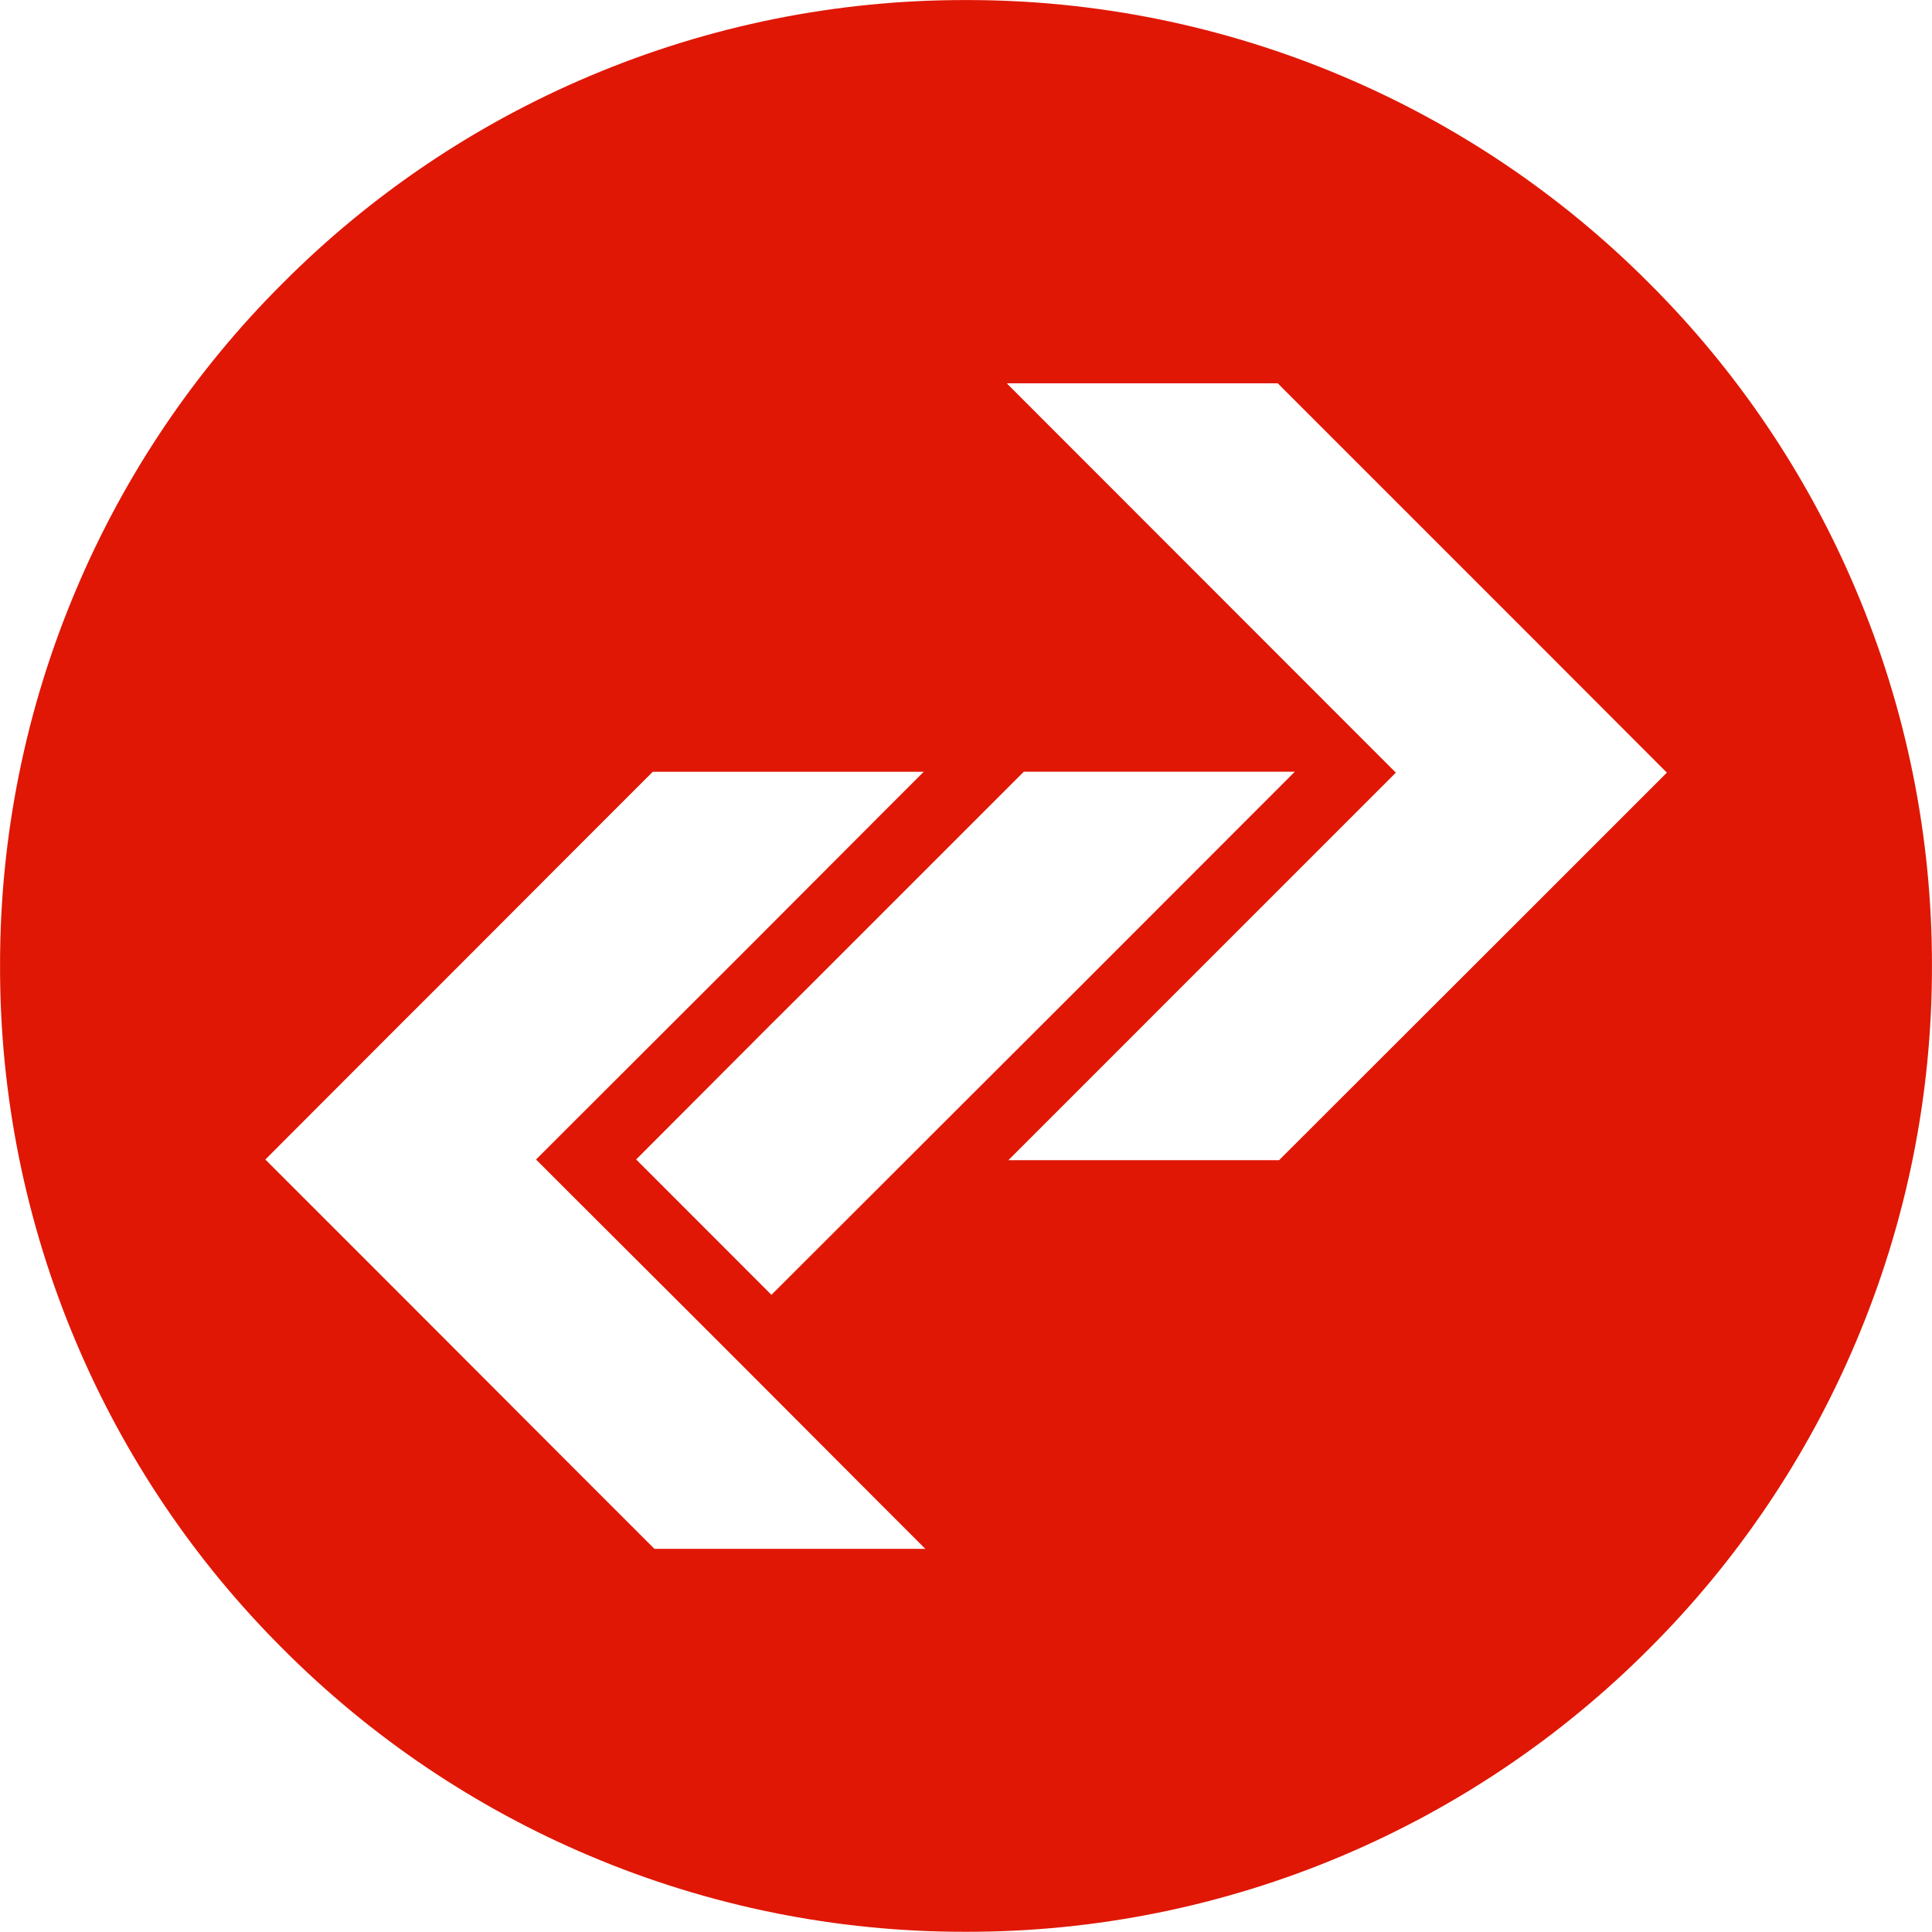
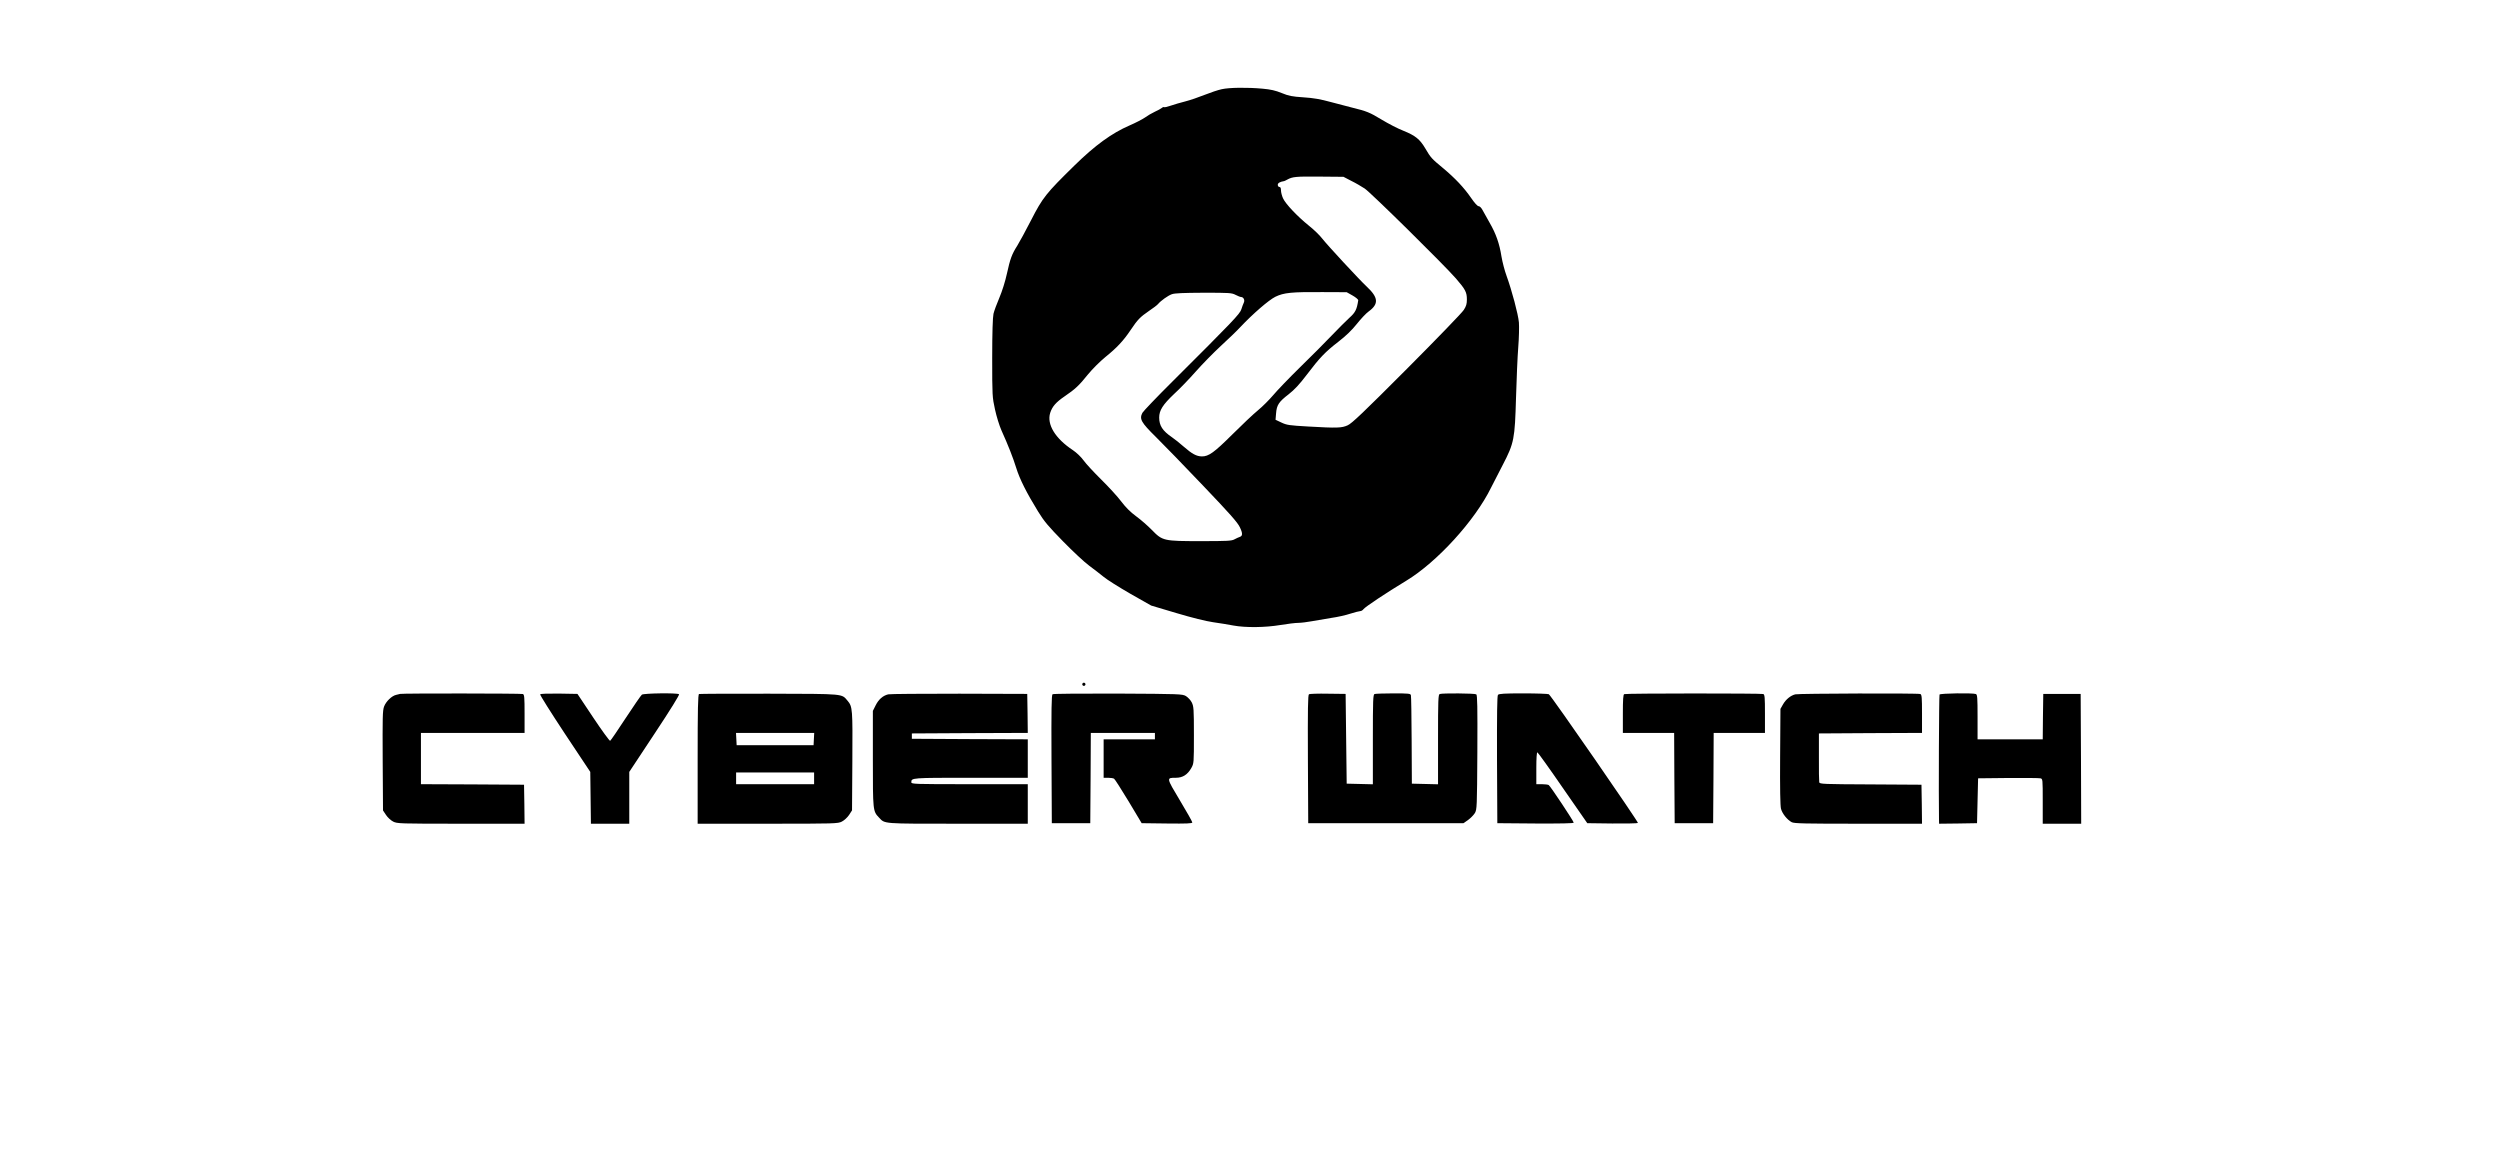
- <svg xmlns="http://www.w3.org/2000/svg" width="36.092" height="36.087" viewBox="0 0 36.092 36.087">
-   <path id="Exclusion_5" data-name="Exclusion 5" d="M-17293.957-7283.912a17.94,17.94,0,0,1-7.023-1.417,17.962,17.962,0,0,1-5.734-3.867,17.949,17.949,0,0,1-3.867-5.735,17.924,17.924,0,0,1-1.418-7.024,17.928,17.928,0,0,1,1.418-7.024,17.931,17.931,0,0,1,3.867-5.735,17.952,17.952,0,0,1,5.734-3.867,17.932,17.932,0,0,1,7.023-1.418,17.948,17.948,0,0,1,7.025,1.418,17.965,17.965,0,0,1,5.736,3.867,17.943,17.943,0,0,1,3.867,5.735,17.919,17.919,0,0,1,1.42,7.024,17.915,17.915,0,0,1-1.42,7.024,17.961,17.961,0,0,1-3.867,5.735,18,18,0,0,1-5.736,3.867A17.957,17.957,0,0,1-17293.957-7283.912Zm-5.848-21.671-.8.8-.691.691-2.529,2.533-.689.687-2.529,2.533,2.529,2.529.689.69,2.529,2.533.691.691.83.83h5.061l-.83-.83-2.527-2.533-.691-.691-2.533-2.528-.691-.691.691-.691,2.533-2.529.691-.69,2.527-2.533.8-.8h-5.061Zm6.93,0-1.49,1.49-2.533,2.533-.691.687-2.527,2.533,2.527,2.529,2.533-2.529.691-.691,2.533-2.529,4.02-4.023Zm-.309-7.256,0,.009,7.26,7.264-7.238,7.239h5.057l4.715-4.71,2.529-2.529-2.529-2.533-4.74-4.74Z" transform="translate(17312 7320)" fill="#e01705" />
+ <svg xmlns="http://www.w3.org/2000/svg" version="1.0" width="2340pt" height="1080pt" viewBox="0 0 2340 1080" preserveAspectRatio="xMidYMid meet">
+   <g transform="translate(0,1080) scale(0.1,-0.1)" fill="#000000" stroke="none">
+     <path d="M11435 9965 c-33 -7 -105 -31 -160 -53 -55 -22 -136 -50 -180 -61 -44 -11 -105 -29 -137 -40 -31 -11 -59 -17 -62 -14 -3 3 -13 0 -21 -7 -9 -7 -38 -24 -66 -36 -28 -13 -69 -37 -92 -54 -23 -16 -88 -50 -144 -74 -168 -73 -322 -185 -517 -376 -265 -260 -296 -298 -405 -511 -52 -101 -110 -208 -129 -238 -51 -80 -67 -124 -97 -261 -16 -74 -45 -166 -71 -227 -24 -56 -49 -124 -55 -150 -7 -31 -12 -176 -12 -413 0 -356 1 -368 26 -482 14 -65 41 -152 60 -195 65 -144 109 -257 139 -353 32 -104 97 -233 204 -407 57 -93 97 -140 234 -280 91 -93 201 -196 245 -228 44 -32 105 -80 136 -105 31 -26 144 -97 250 -158 l194 -110 235 -70 c147 -44 276 -76 345 -86 61 -9 146 -22 190 -31 115 -21 297 -19 440 5 66 11 141 20 167 20 25 0 82 7 125 15 43 8 125 22 182 31 58 8 139 26 180 40 42 13 84 24 93 24 9 0 23 8 30 18 15 21 213 153 400 266 288 174 643 563 794 871 22 44 72 141 111 216 105 202 112 240 123 629 5 173 14 385 21 472 7 86 9 189 6 230 -7 78 -66 299 -116 437 -17 46 -38 126 -47 179 -19 122 -52 215 -111 317 -25 44 -55 97 -66 118 -11 21 -26 37 -37 37 -11 0 -38 30 -71 78 -67 97 -149 184 -264 280 -105 87 -113 95 -165 184 -51 86 -93 119 -204 164 -50 19 -142 67 -205 105 -109 66 -137 78 -276 112 -33 8 -121 31 -195 51 -102 28 -166 39 -260 45 -106 7 -137 13 -203 40 -58 24 -103 34 -180 41 -142 13 -311 11 -382 -5z m1213 -858 c41 -20 97 -53 126 -72 57 -38 741 -712 854 -842 88 -102 102 -128 102 -196 0 -41 -6 -63 -29 -98 -15 -25 -255 -273 -533 -552 -407 -408 -515 -511 -554 -528 -56 -25 -96 -27 -372 -11 -174 10 -197 13 -248 37 l-55 26 5 60 c6 78 26 108 117 178 55 43 102 93 170 183 122 161 173 214 297 310 70 54 126 108 172 166 38 48 88 101 111 117 96 70 91 130 -18 232 -68 63 -375 395 -417 450 -22 29 -77 83 -124 120 -108 87 -219 204 -243 257 -10 22 -19 56 -19 74 0 22 -5 32 -15 32 -8 0 -15 9 -15 20 0 17 21 29 60 35 3 0 16 7 29 14 49 27 80 30 301 28 l225 -2 73 -38z m12 -1073 c30 -17 54 -37 53 -45 -13 -86 -27 -114 -82 -163 -31 -28 -105 -103 -166 -166 -60 -63 -194 -198 -298 -299 -103 -101 -216 -219 -251 -261 -35 -41 -98 -105 -141 -140 -44 -36 -152 -138 -241 -227 -169 -168 -221 -206 -285 -205 -50 1 -91 23 -169 91 -36 32 -85 71 -110 88 -89 61 -120 109 -120 185 0 67 34 120 138 219 54 49 146 145 205 212 59 67 165 175 235 240 70 64 152 143 182 176 118 125 265 252 327 283 80 39 153 46 443 44 l225 -1 55 -31z m-1095 6 c22 -11 44 -20 51 -20 23 0 38 -29 26 -53 -6 -12 -16 -40 -23 -62 -13 -43 -83 -116 -644 -675 -147 -146 -273 -278 -282 -294 -30 -58 -13 -89 126 -226 70 -69 269 -274 443 -457 250 -262 322 -343 343 -388 28 -58 27 -82 -2 -91 -10 -3 -31 -13 -48 -22 -26 -15 -67 -17 -315 -17 -349 0 -359 2 -459 105 -36 37 -102 95 -146 127 -56 41 -99 85 -140 139 -32 43 -116 135 -186 204 -70 69 -145 150 -167 181 -24 33 -65 72 -99 95 -167 110 -247 243 -213 350 19 59 54 99 133 153 100 68 137 102 220 206 41 50 112 121 162 162 108 87 170 153 237 253 67 100 90 123 173 180 39 26 77 55 84 64 27 32 93 79 129 92 27 10 109 13 297 14 242 0 264 -1 300 -20z" />
+     <path d="M10130 4395 c0 -8 7 -15 15 -15 8 0 15 7 15 15 0 8 -7 15 -15 15 -8 0 -15 -7 -15 -15z" />
+     <path d="M3745 4305 c-5 -2 -22 -6 -37 -9 -41 -9 -95 -61 -113 -109 -14 -37 -15 -100 -13 -508 l3 -465 28 -42 c15 -23 45 -51 67 -62 38 -19 57 -20 635 -20 l595 0 -2 183 -3 182 -482 3 -483 2 0 240 0 240 485 0 485 0 0 179 c0 154 -2 180 -16 185 -16 6 -1131 7 -1149 1z" />
+     <path d="M5056 4301 c-4 -5 101 -171 231 -368 l238 -358 3 -242 3 -243 179 0 180 0 0 243 0 242 238 360 c150 226 234 363 228 367 -20 14 -330 9 -348 -4 -9 -7 -77 -106 -152 -220 -74 -113 -139 -209 -145 -212 -5 -3 -76 94 -158 217 l-148 222 -172 3 c-102 1 -174 -1 -177 -7z" />
+     <path d="M6543 4304 c-10 -5 -13 -136 -13 -610 l0 -604 655 0 c638 0 657 1 695 20 23 12 52 39 68 63 l27 42 3 460 c3 489 2 510 -44 565 -58 68 -20 65 -734 67 -355 1 -651 -1 -657 -3z m1075 -421 l-3 -58 -360 0 -360 0 -3 58 -3 57 366 0 366 0 -3 -57z m2 -368 l0 -55 -365 0 -365 0 0 55 0 55 365 0 365 0 0 -55z" />
+     <path d="M8314 4301 c-50 -12 -90 -47 -118 -103 l-26 -52 0 -448 c0 -489 0 -490 58 -551 56 -59 24 -57 737 -57 l655 0 0 185 0 185 -545 0 c-518 0 -545 1 -545 18 0 42 1 42 557 42 l533 0 0 180 0 180 -542 2 -543 3 0 25 0 25 543 3 542 2 -2 183 -3 182 -635 2 c-349 0 -649 -2 -666 -6z" />
+     <path d="M9852 4302 c-10 -7 -12 -135 -10 -608 l3 -599 180 0 180 0 3 423 2 422 300 0 300 0 0 -30 0 -30 -240 0 -240 0 0 -180 0 -180 43 0 c23 0 48 -4 55 -9 7 -4 68 -100 136 -212 l122 -204 237 -3 c184 -2 237 0 237 10 0 7 -52 100 -116 206 -128 214 -128 212 -38 212 64 0 109 29 144 90 25 45 25 46 25 310 0 245 -2 268 -20 305 -11 22 -36 48 -55 60 -34 19 -53 20 -635 23 -330 1 -606 -1 -613 -6z" />
+     <path d="M12252 4302 c-10 -7 -12 -135 -10 -608 l3 -599 727 0 726 0 43 30 c24 17 52 46 64 65 19 34 20 52 23 569 2 428 0 536 -10 542 -15 10 -318 12 -342 3 -14 -5 -16 -52 -16 -425 l0 -420 -122 3 -123 3 -2 405 c-1 223 -4 413 -7 423 -4 15 -20 17 -164 17 -88 0 -167 -3 -176 -6 -14 -5 -16 -52 -16 -425 l0 -420 -122 3 -123 3 -5 420 -5 420 -165 2 c-91 2 -171 -1 -178 -5z" />
+     <path d="M14021 4296 c-8 -9 -10 -177 -9 -607 l3 -594 358 -3 c232 -1 357 1 357 8 0 13 -219 343 -234 352 -6 4 -35 8 -63 8 l-53 0 0 151 c0 95 4 149 10 147 5 -1 113 -151 238 -333 l229 -330 233 -3 c129 -1 237 1 241 5 7 8 -811 1191 -834 1205 -6 4 -114 8 -238 8 -179 0 -229 -3 -238 -14z" />
+     <path d="M15203 4303 c-10 -3 -13 -50 -13 -184 l0 -179 240 0 240 0 2 -422 3 -423 180 0 180 0 3 423 2 422 240 0 240 0 0 179 c0 154 -2 180 -16 185 -19 7 -1283 7 -1301 -1z" />
+     <path d="M16804 4301 c-44 -11 -88 -47 -115 -94 l-24 -42 -3 -447 c-2 -299 1 -461 8 -488 12 -46 59 -104 101 -126 24 -12 123 -14 624 -14 l595 0 -2 183 -3 182 -476 3 c-444 2 -477 3 -481 20 -2 9 -4 116 -3 237 l0 220 483 3 482 2 0 179 c0 154 -2 180 -16 185 -22 9 -1133 5 -1170 -3z" />
+     <path d="M18154 4299 c-5 -8 -9 -956 -5 -1172 l1 -37 178 2 177 3 5 210 5 210 280 3 c154 1 290 0 303 -3 22 -5 22 -6 22 -215 l0 -210 180 0 180 0 -2 608 -3 607 -175 0 -175 0 -3 -212 -2 -213 -305 0 -305 0 0 209 c0 181 -2 210 -16 215 -29 11 -332 7 -340 -5z" />
+   </g>
</svg>
